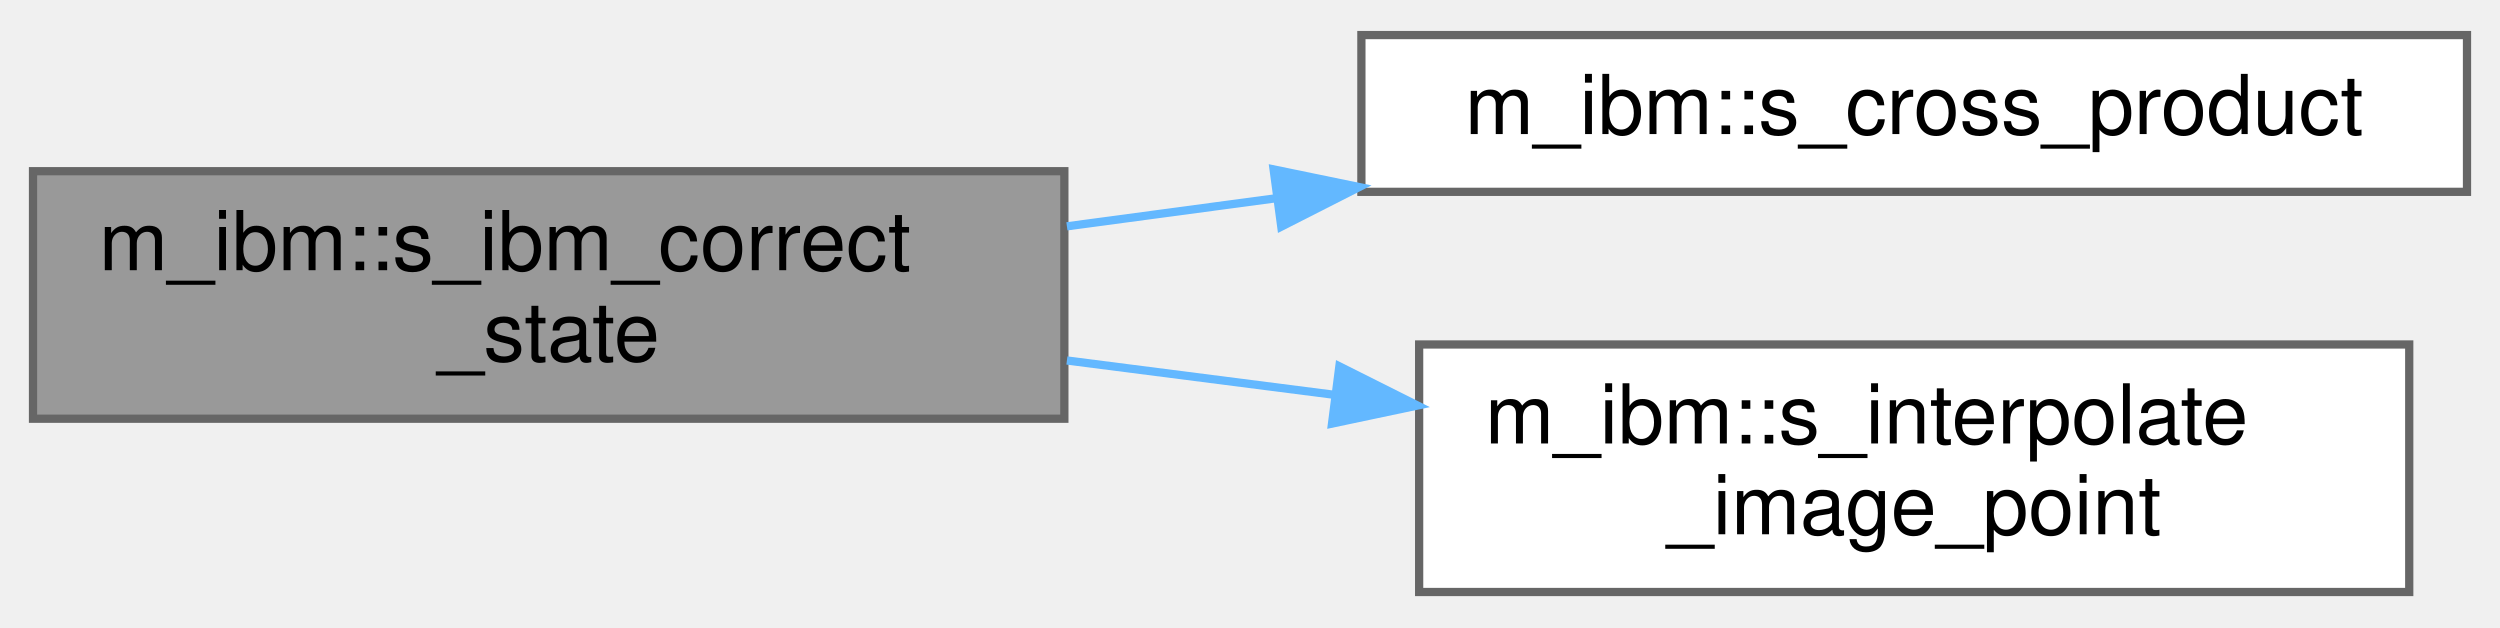
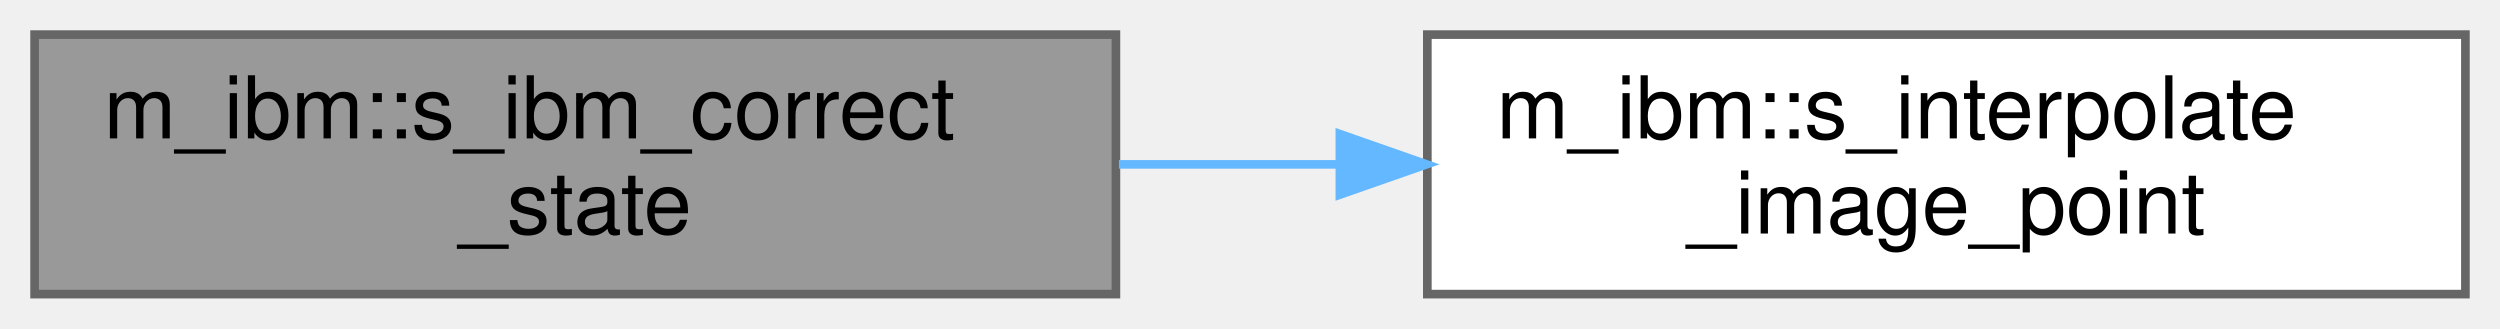
- <svg xmlns="http://www.w3.org/2000/svg" xmlns:xlink="http://www.w3.org/1999/xlink" width="303pt" height="76pt" viewBox="0.00 0.00 303.00 75.50">
-   <g id="graph0" class="graph" transform="scale(1 1) rotate(0) translate(4 71.5)">
+ <svg xmlns="http://www.w3.org/2000/svg" xmlns:xlink="http://www.w3.org/1999/xlink" width="289pt" height="38pt" viewBox="0.00 0.00 289.00 38.00">
+   <g id="graph0" class="graph" transform="scale(1 1) rotate(0) translate(4 34)">
    <g id="Node000001" class="node">
      <g id="a_Node000001">
        <a xlink:title="Update the conservative variables at the ghost points.">
-           <polygon fill="#999999" stroke="#666666" points="125,-51 0,-51 0,-21 125,-21 125,-51" />
-           <text text-anchor="start" x="8" y="-39" font-family="Helvetica,sans-Serif" font-size="10.00">m_ibm::s_ibm_correct</text>
-           <text text-anchor="middle" x="62.5" y="-28" font-family="Helvetica,sans-Serif" font-size="10.00">_state</text>
+           <polygon fill="#999999" stroke="#666666" points="125,-30 0,-30 0,0 125,0 125,-30" />
+           <text text-anchor="start" x="8" y="-18" font-family="Helvetica,sans-Serif" font-size="10.00">m_ibm::s_ibm_correct</text>
+           <text text-anchor="middle" x="62.5" y="-7" font-family="Helvetica,sans-Serif" font-size="10.00">_state</text>
        </a>
      </g>
    </g>
    <g id="Node000002" class="node">
      <g id="a_Node000002">
-         <a xlink:href="namespacem__ibm.html#a8c6587005cc0ff6a5cd4ea18c44eb693" target="_top" xlink:title="Compute the cross product c = a x b of two 3D vectors.">
-           <polygon fill="white" stroke="#666666" points="295,-67.5 161,-67.5 161,-48.5 295,-48.5 295,-67.5" />
-           <text text-anchor="middle" x="228" y="-55.5" font-family="Helvetica,sans-Serif" font-size="10.00">m_ibm::s_cross_product</text>
+         <a xlink:href="namespacem__ibm.html#a389d54181e5d734b16be27f045637703" target="_top" xlink:title="Interpolate primitive variables to a ghost point's image point using bilinear or trilinear interpolat...">
+           <polygon fill="white" stroke="#666666" points="281,-30 161,-30 161,0 281,0 281,-30" />
+           <text text-anchor="start" x="169" y="-18" font-family="Helvetica,sans-Serif" font-size="10.00">m_ibm::s_interpolate</text>
+           <text text-anchor="middle" x="221" y="-7" font-family="Helvetica,sans-Serif" font-size="10.00">_image_point</text>
        </a>
      </g>
    </g>
    <g id="edge1_Node000001_Node000002" class="edge">
      <g id="a_edge1_Node000001_Node000002">
        <a xlink:title=" ">
-           <path fill="none" stroke="#63b8ff" d="M125.31,-44.32C133.63,-45.44 142.24,-46.6 150.78,-47.74" />
-           <polygon fill="#63b8ff" stroke="#63b8ff" points="150.36,-51.22 160.73,-49.08 151.29,-44.28 150.36,-51.22" />
-         </a>
-       </g>
-     </g>
-     <g id="Node000003" class="node">
-       <g id="a_Node000003">
-         <a xlink:href="namespacem__ibm.html#a389d54181e5d734b16be27f045637703" target="_top" xlink:title="Interpolate primitive variables to a ghost point's image point using bilinear or trilinear interpolat...">
-           <polygon fill="white" stroke="#666666" points="288,-30 168,-30 168,0 288,0 288,-30" />
-           <text text-anchor="start" x="176" y="-18" font-family="Helvetica,sans-Serif" font-size="10.00">m_ibm::s_interpolate</text>
-           <text text-anchor="middle" x="228" y="-7" font-family="Helvetica,sans-Serif" font-size="10.00">_image_point</text>
-         </a>
-       </g>
-     </g>
-     <g id="edge2_Node000001_Node000003" class="edge">
-       <g id="a_edge2_Node000001_Node000003">
-         <a xlink:title=" ">
-           <path fill="none" stroke="#63b8ff" d="M125.31,-28.06C135.87,-26.71 146.89,-25.29 157.63,-23.91" />
-           <polygon fill="#63b8ff" stroke="#63b8ff" points="158.33,-27.35 167.8,-22.6 157.44,-20.41 158.33,-27.35" />
+           <path fill="none" stroke="#63b8ff" d="M125.35,-15C133.67,-15 142.26,-15 150.7,-15" />
+           <polygon fill="#63b8ff" stroke="#63b8ff" points="150.89,-18.5 160.89,-15 150.89,-11.5 150.89,-18.5" />
        </a>
      </g>
    </g>
  </g>
</svg>
